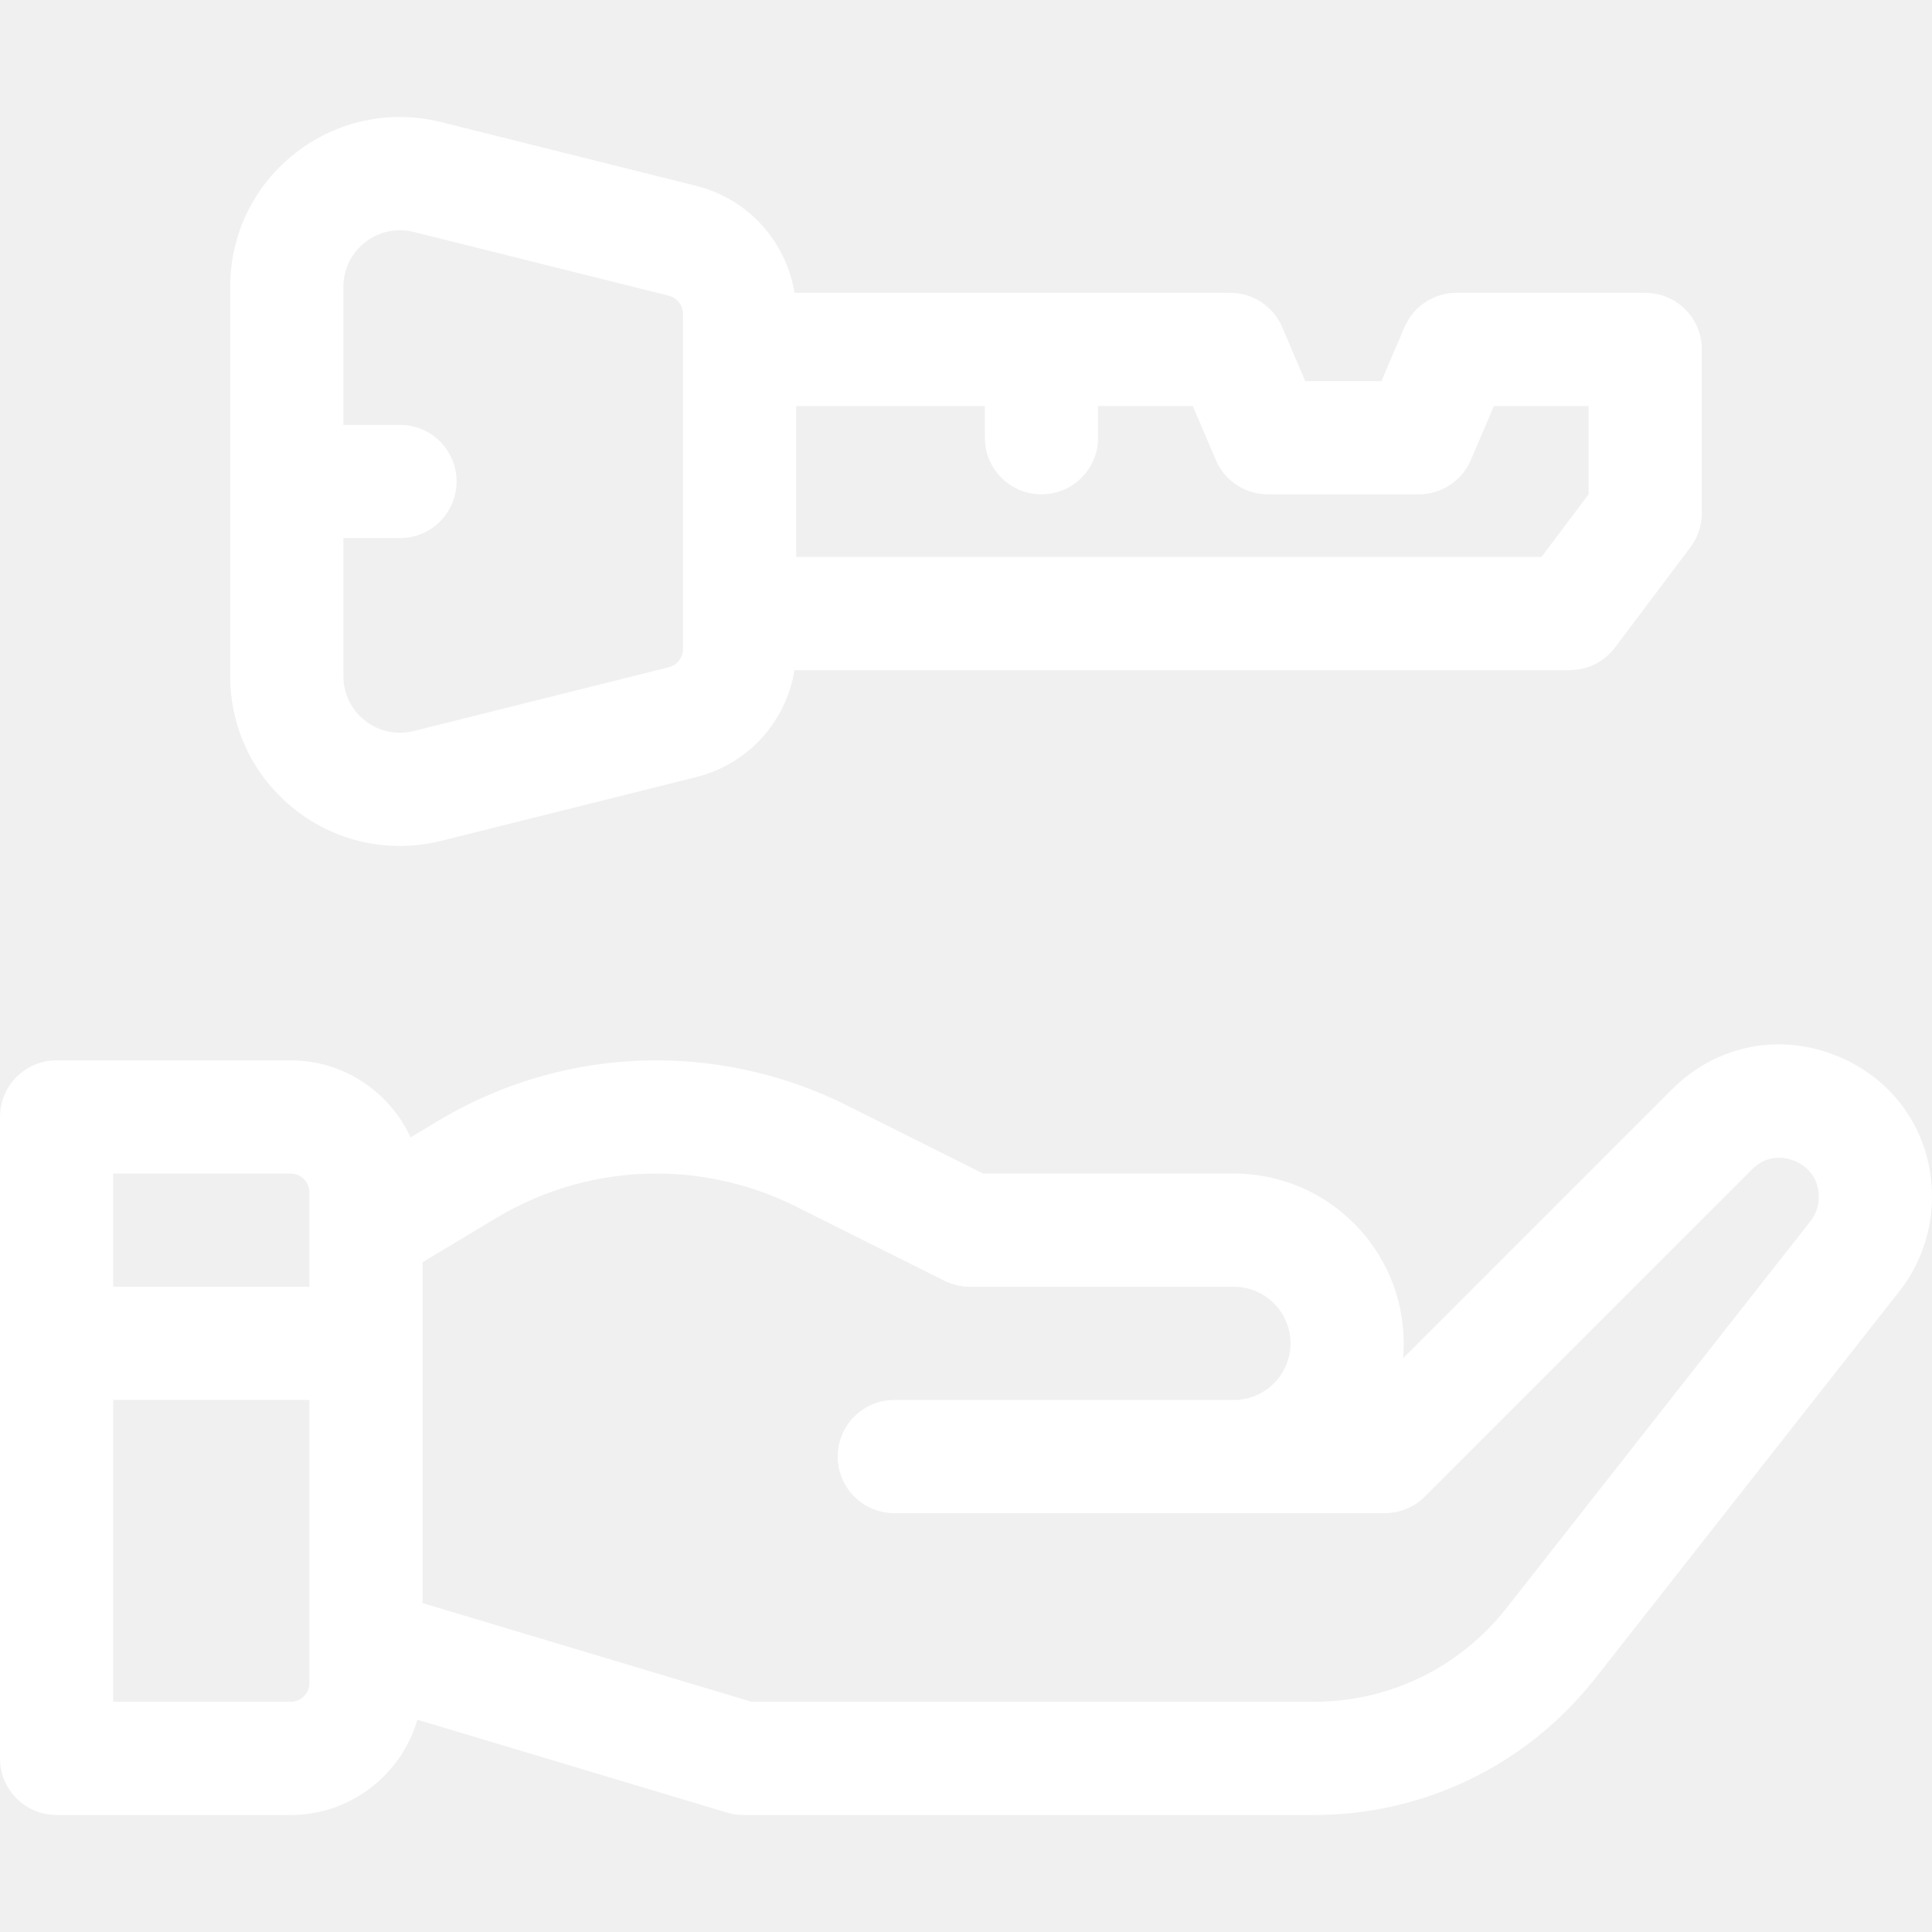
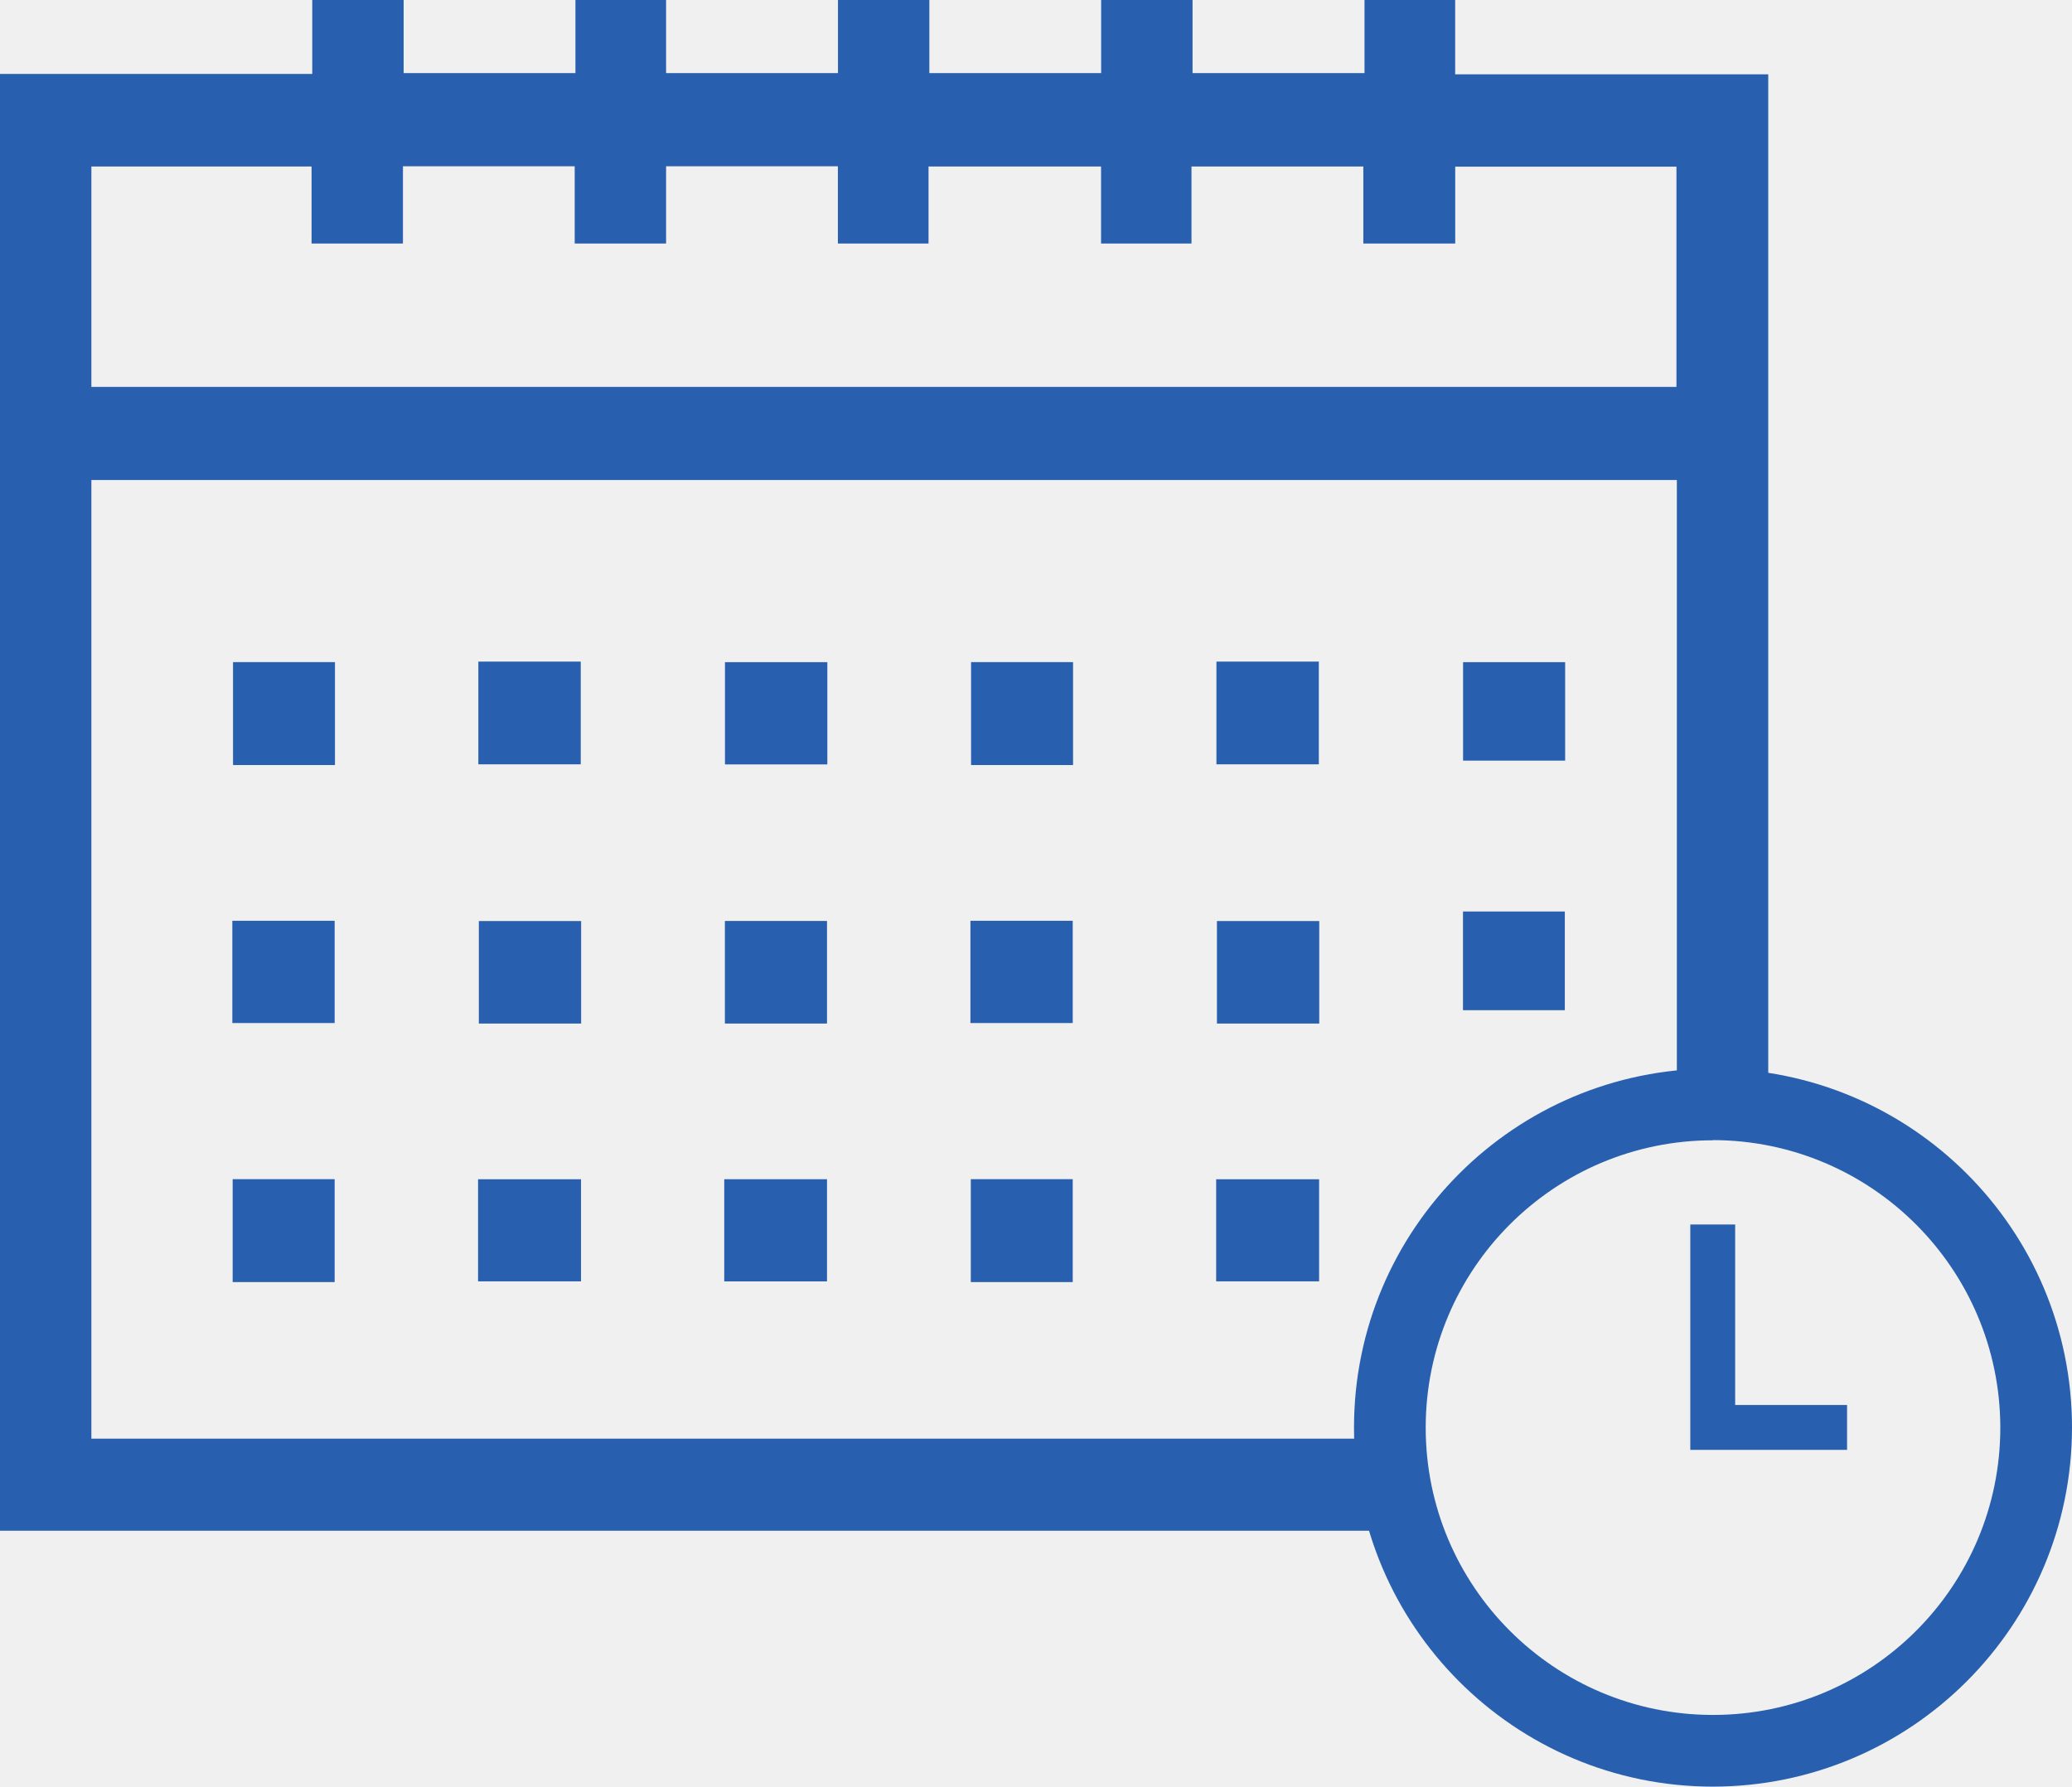
- <svg xmlns="http://www.w3.org/2000/svg" version="1.1" width="512" height="512" x="0" y="0" viewBox="0 0 512 512" style="enable-background:new 0 0 512 512" xml:space="preserve">
-   <g>
-     <g>
-       <path d="m487.084 279.939c-15.367-6.366-32.223-3.013-43.985 8.75l-71.271 71.271c.115-1.305.173-2.625.173-3.959 0-24.813-20.187-45-45-45h-66.458l-36.256-18.128c-15.536-7.768-32.926-11.873-50.293-11.873-20.378 0-40.385 5.542-57.858 16.026l-7.328 4.397c-5.54-12.039-17.71-20.423-31.808-20.423h-62c-8.284 0-15 6.716-15 15v170c0 8.284 6.716 15 15 15h62c15.918 0 29.378-10.685 33.61-25.257l82.08 24.624c1.398.42 2.85.633 4.31.633h151.117c29.344 0 56.571-13.233 74.7-36.307l80.559-102.529c5.561-7.079 8.624-15.935 8.624-24.936 0-16.635-9.547-30.923-24.916-37.289zm-410.084 31.061c2.757 0 5 2.243 5 5v25h-52v-30zm5 135c0 2.757-2.243 5-5 5h-47v-80h52zm397.786-122.37-80.558 102.529c-12.404 15.787-31.033 24.841-51.111 24.841h-148.916l-87.201-26.161v-90.347l19.571-11.742c12.812-7.687 27.481-11.75 42.423-11.75 12.734 0 25.486 3.01 36.875 8.705l39.423 19.711c2.083 1.042 4.379 1.583 6.708 1.583h70c8.271 0 15 6.729 15 15s-6.729 15-15 15h-90c-8.284 0-15 6.716-15 15s6.716 15 15 15h130c3.979 0 7.793-1.581 10.606-4.394l86.705-86.705c4.417-4.418 9.368-3.043 11.292-2.246 1.923.797 6.396 3.324 6.396 9.573.001 2.312-.786 4.586-2.213 6.403z" fill="#ffffff" data-original="#000000" style="" />
-       <path d="m78.306 214.642c8.028 6.268 17.693 9.551 27.593 9.551 3.663 0 7.358-.449 11.015-1.363l67.575-16.894c13.76-3.44 23.857-14.699 26.057-28.34h205.454c4.714 0 9.154-2.216 11.988-5.984l20-26.591c1.955-2.599 3.012-5.764 3.012-9.016v-43.409c0-8.284-6.716-15-15-15h-50c-6.007 0-11.435 3.583-13.794 9.107l-6.109 14.301h-20.193l-6.109-14.301c-2.359-5.524-7.787-9.107-13.794-9.107h-115.455c-2.201-13.641-12.298-24.9-26.057-28.339l-67.575-16.894c-13.537-3.384-27.609-.4-38.607 8.187-10.999 8.588-17.307 21.515-17.307 35.47v103.153c0 13.954 6.308 26.882 17.306 35.469zm243.9-92.745c2.359 5.524 7.787 9.107 13.794 9.107h40c6.007 0 11.435-3.583 13.794-9.107l6.109-14.301h25.097v23.397l-12.487 16.603h-197.513v-40h50v8.409c0 8.284 6.716 15 15 15s15-6.716 15-15v-8.409h25.097zm-225.437-57.701c2.676-2.089 5.897-3.183 9.197-3.183 1.221 0 2.453.15 3.672.455l67.575 16.894c2.23.558 3.787 2.552 3.787 4.851v9.384 70 9.385c0 2.298-1.558 4.293-3.788 4.851l-67.574 16.894c-4.513 1.128-9.203.134-12.87-2.729-3.665-2.864-5.768-7.174-5.768-11.825v-36.577h15c8.284 0 15-6.716 15-15s-6.716-15-15-15h-15v-36.576c0-4.652 2.103-8.961 5.769-11.824z" fill="#ffffff" data-original="#000000" style="" />
-     </g>
-   </g>
+ <svg xmlns="http://www.w3.org/2000/svg" id="Camada_1" data-name="Camada 1" viewBox="0 0 453.48 390.96">
+   <defs>
+     <style>.cls-1{fill:#285fae;}</style>
+   </defs>
+   <path class="cls-1" d="M234.85,167.43H212.53V144.9h22.32Z" />
+   <path class="cls-1" d="M212.39,223.89V201.51h22.39v22.38Z" />
+   <path class="cls-1" d="M234.78,280.58H212.47V258.06h22.31Z" />
+   <path class="cls-1" d="M266.23,144.79h22.41v22.48H266.23Z" />
+   <path class="cls-1" d="M288.73,201.57V224H266.34V201.57Z" />
+   <path class="cls-1" d="M266.17,280.42V258.08H288.7v22.34Z" />
+   <path class="cls-1" d="M342.55,144.91v21.55H320.21V144.91Z" />
+   <path class="cls-1" d="M342.48,221.08H320.19v-21.6h22.29Z" />
+   <path class="cls-1" d="M73.31,167.43H51V144.9H73.31Z" />
+   <path class="cls-1" d="M50.85,223.89V201.51H73.24v22.38Z" />
+   <path class="cls-1" d="M73.24,280.58H50.92V258.06H73.24Z" />
+   <path class="cls-1" d="M104.69,144.79H127.1v22.48H104.69Z" />
+   <path class="cls-1" d="M127.19,201.57V224H104.8V201.57Z" />
+   <path class="cls-1" d="M104.63,280.42V258.08h22.53v22.34Z" />
+   <path class="cls-1" d="M181.07,144.91v22.38h-22.4V144.91Z" />
+   <path class="cls-1" d="M181,224H158.65V201.55H181Z" />
+   <path class="cls-1" d="M158.51,280.43V258.07H181v22.36Z" />
+   <path class="cls-1" d="M307.13,314.85H20V105.05h347V245a69.88,69.88,0,0,1,8-.5A68.21,68.21,0,0,1,387,245.63V16.27H318.48V0H298.64V16H261V0h-20V16h-37.6V0h-20V16H145.78V0H125.94V16H88.34V0h-20V16.18H0V335H310.93A67.65,67.65,0,0,1,307.13,314.85ZM20,36.44H68.19V53.29h20V36.39h37.59v16.9h20V36.39h37.6v16.9h19.84V36.43h37.76V53.29h19.79V36.43h37.61V53.29h20.11V36.47h48.42v48.2H20Z" />
+   <path class="cls-1" d="M374.91,391a78.57,78.57,0,1,1,78.57-78.57A78.66,78.66,0,0,1,374.91,391Zm0-141.45a62.88,62.88,0,1,0,62.88,62.88A63,63,0,0,0,374.91,249.51Z" />
+   <polygon class="cls-1" points="404.25 317.3 369.94 317.3 369.94 267.98 379.76 267.98 379.76 307.48 404.25 307.48 404.25 317.3" />
</svg>
